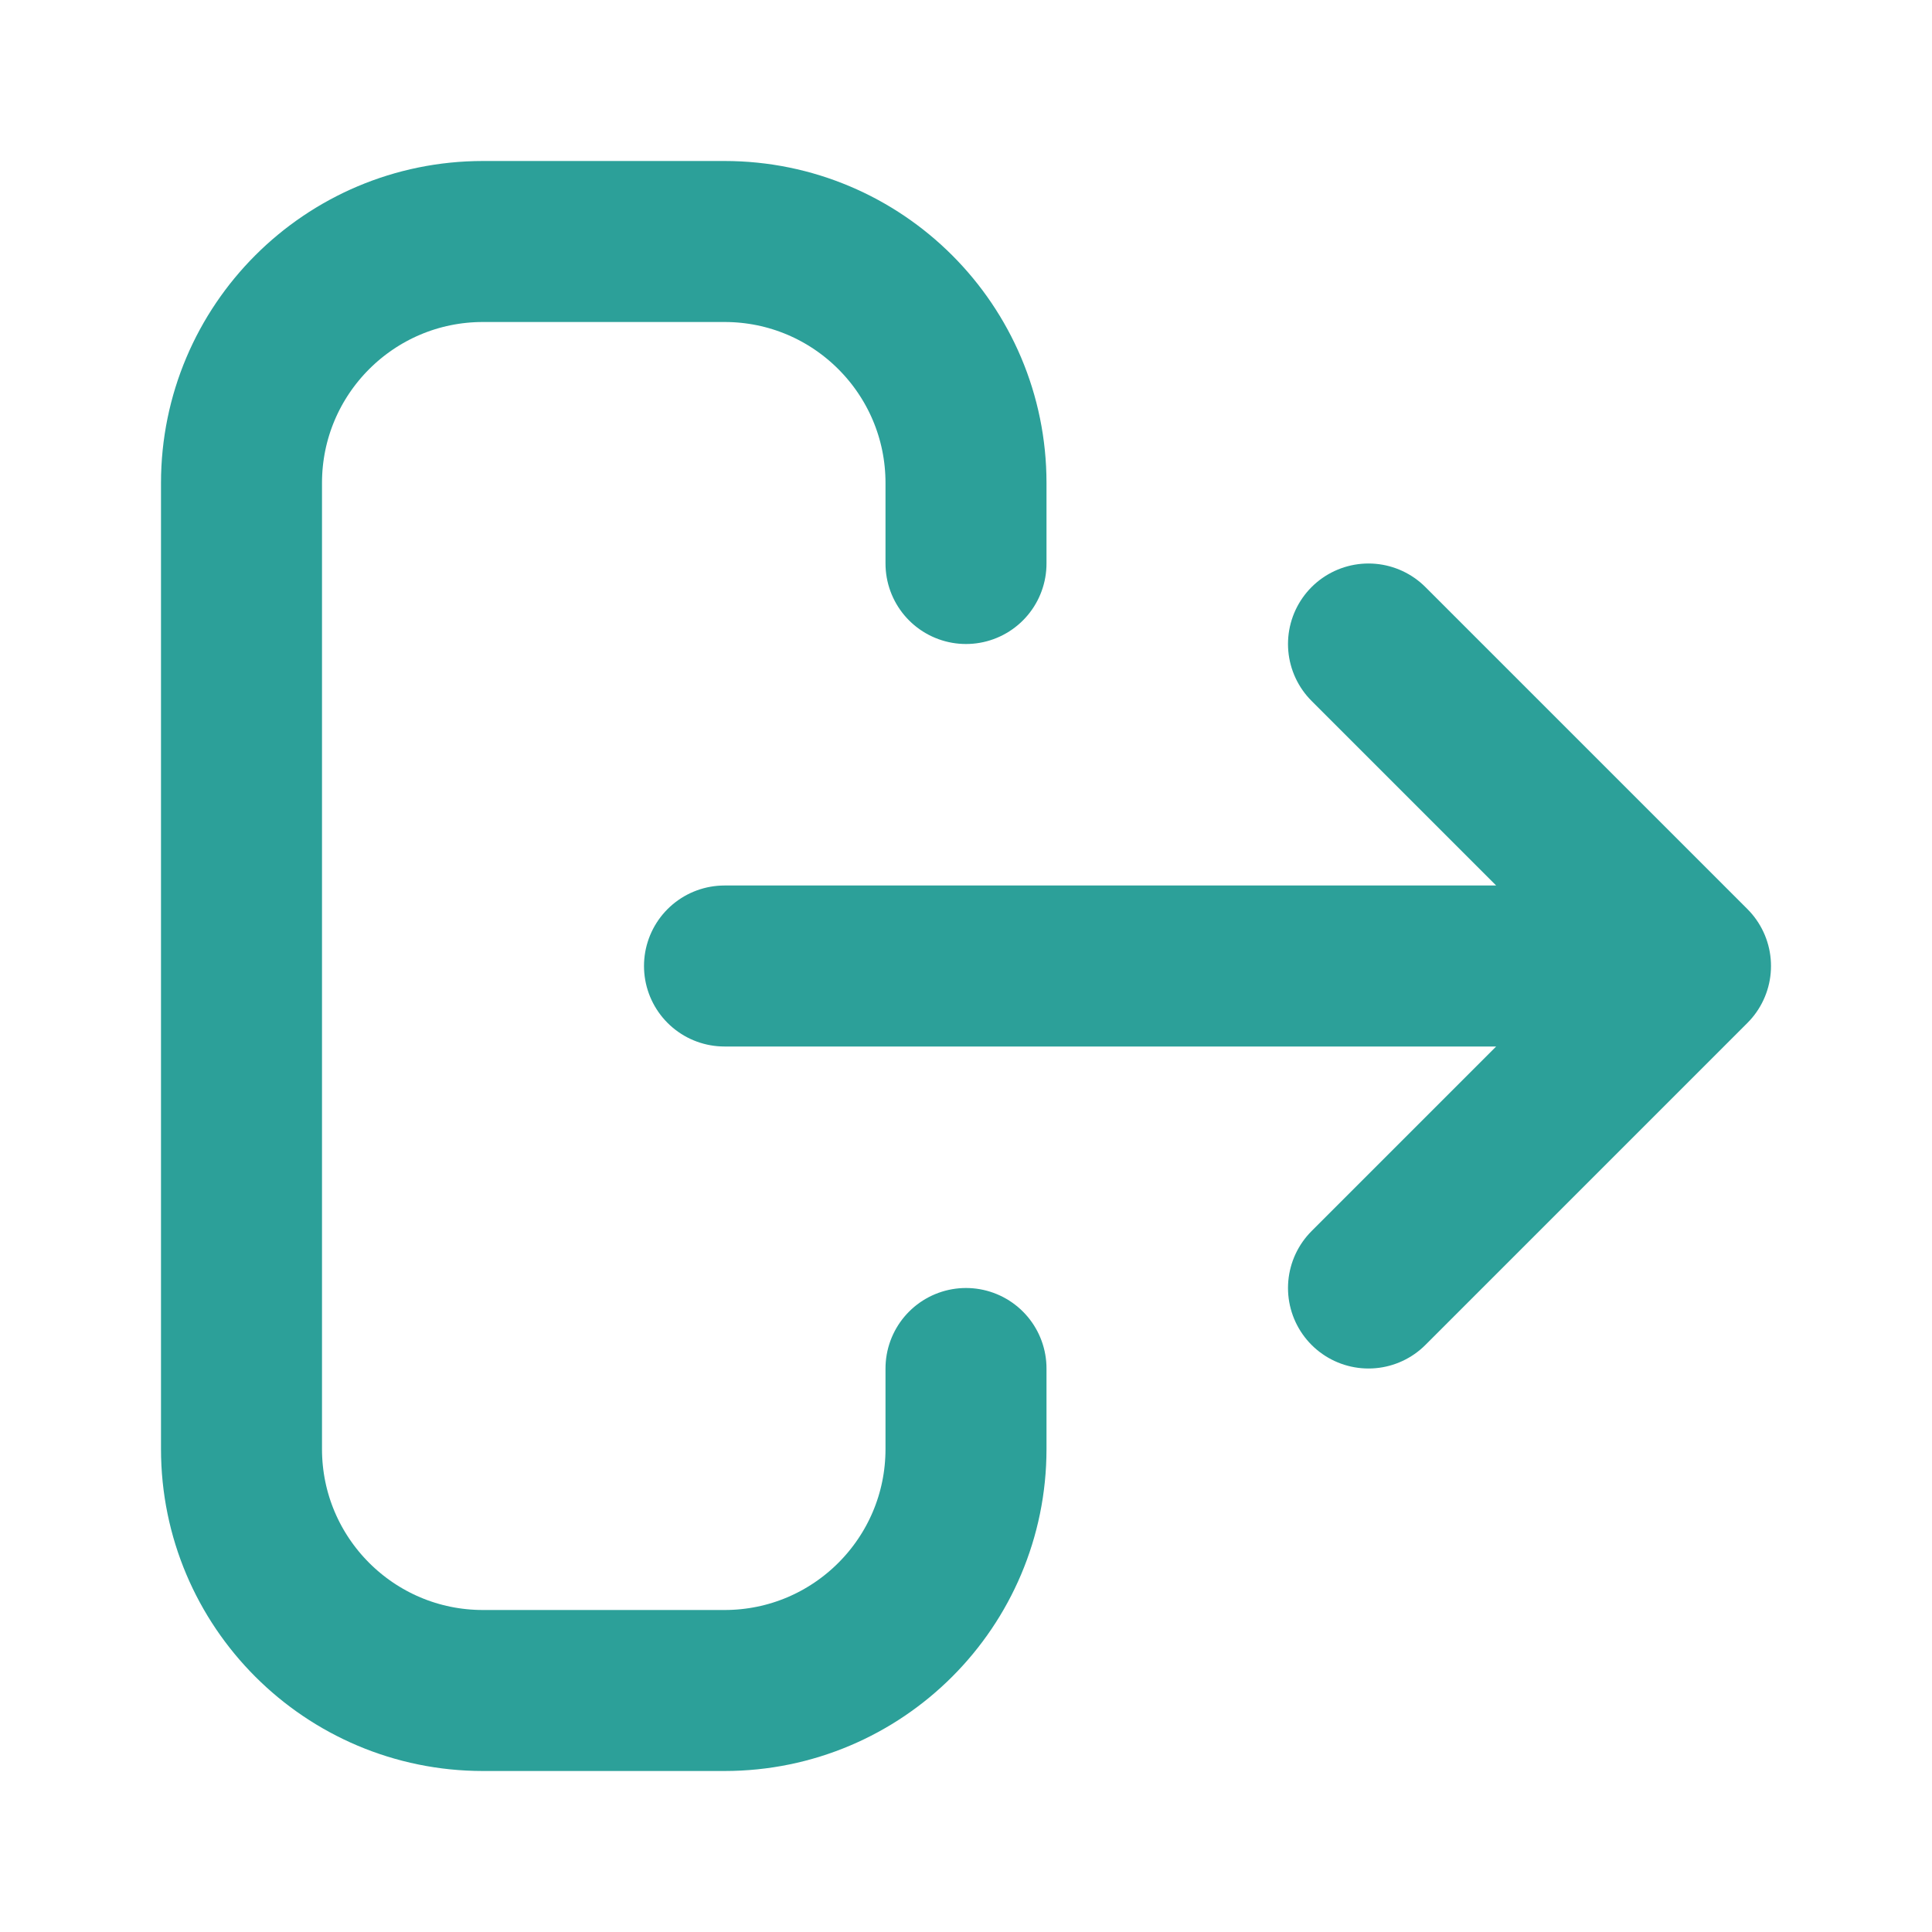
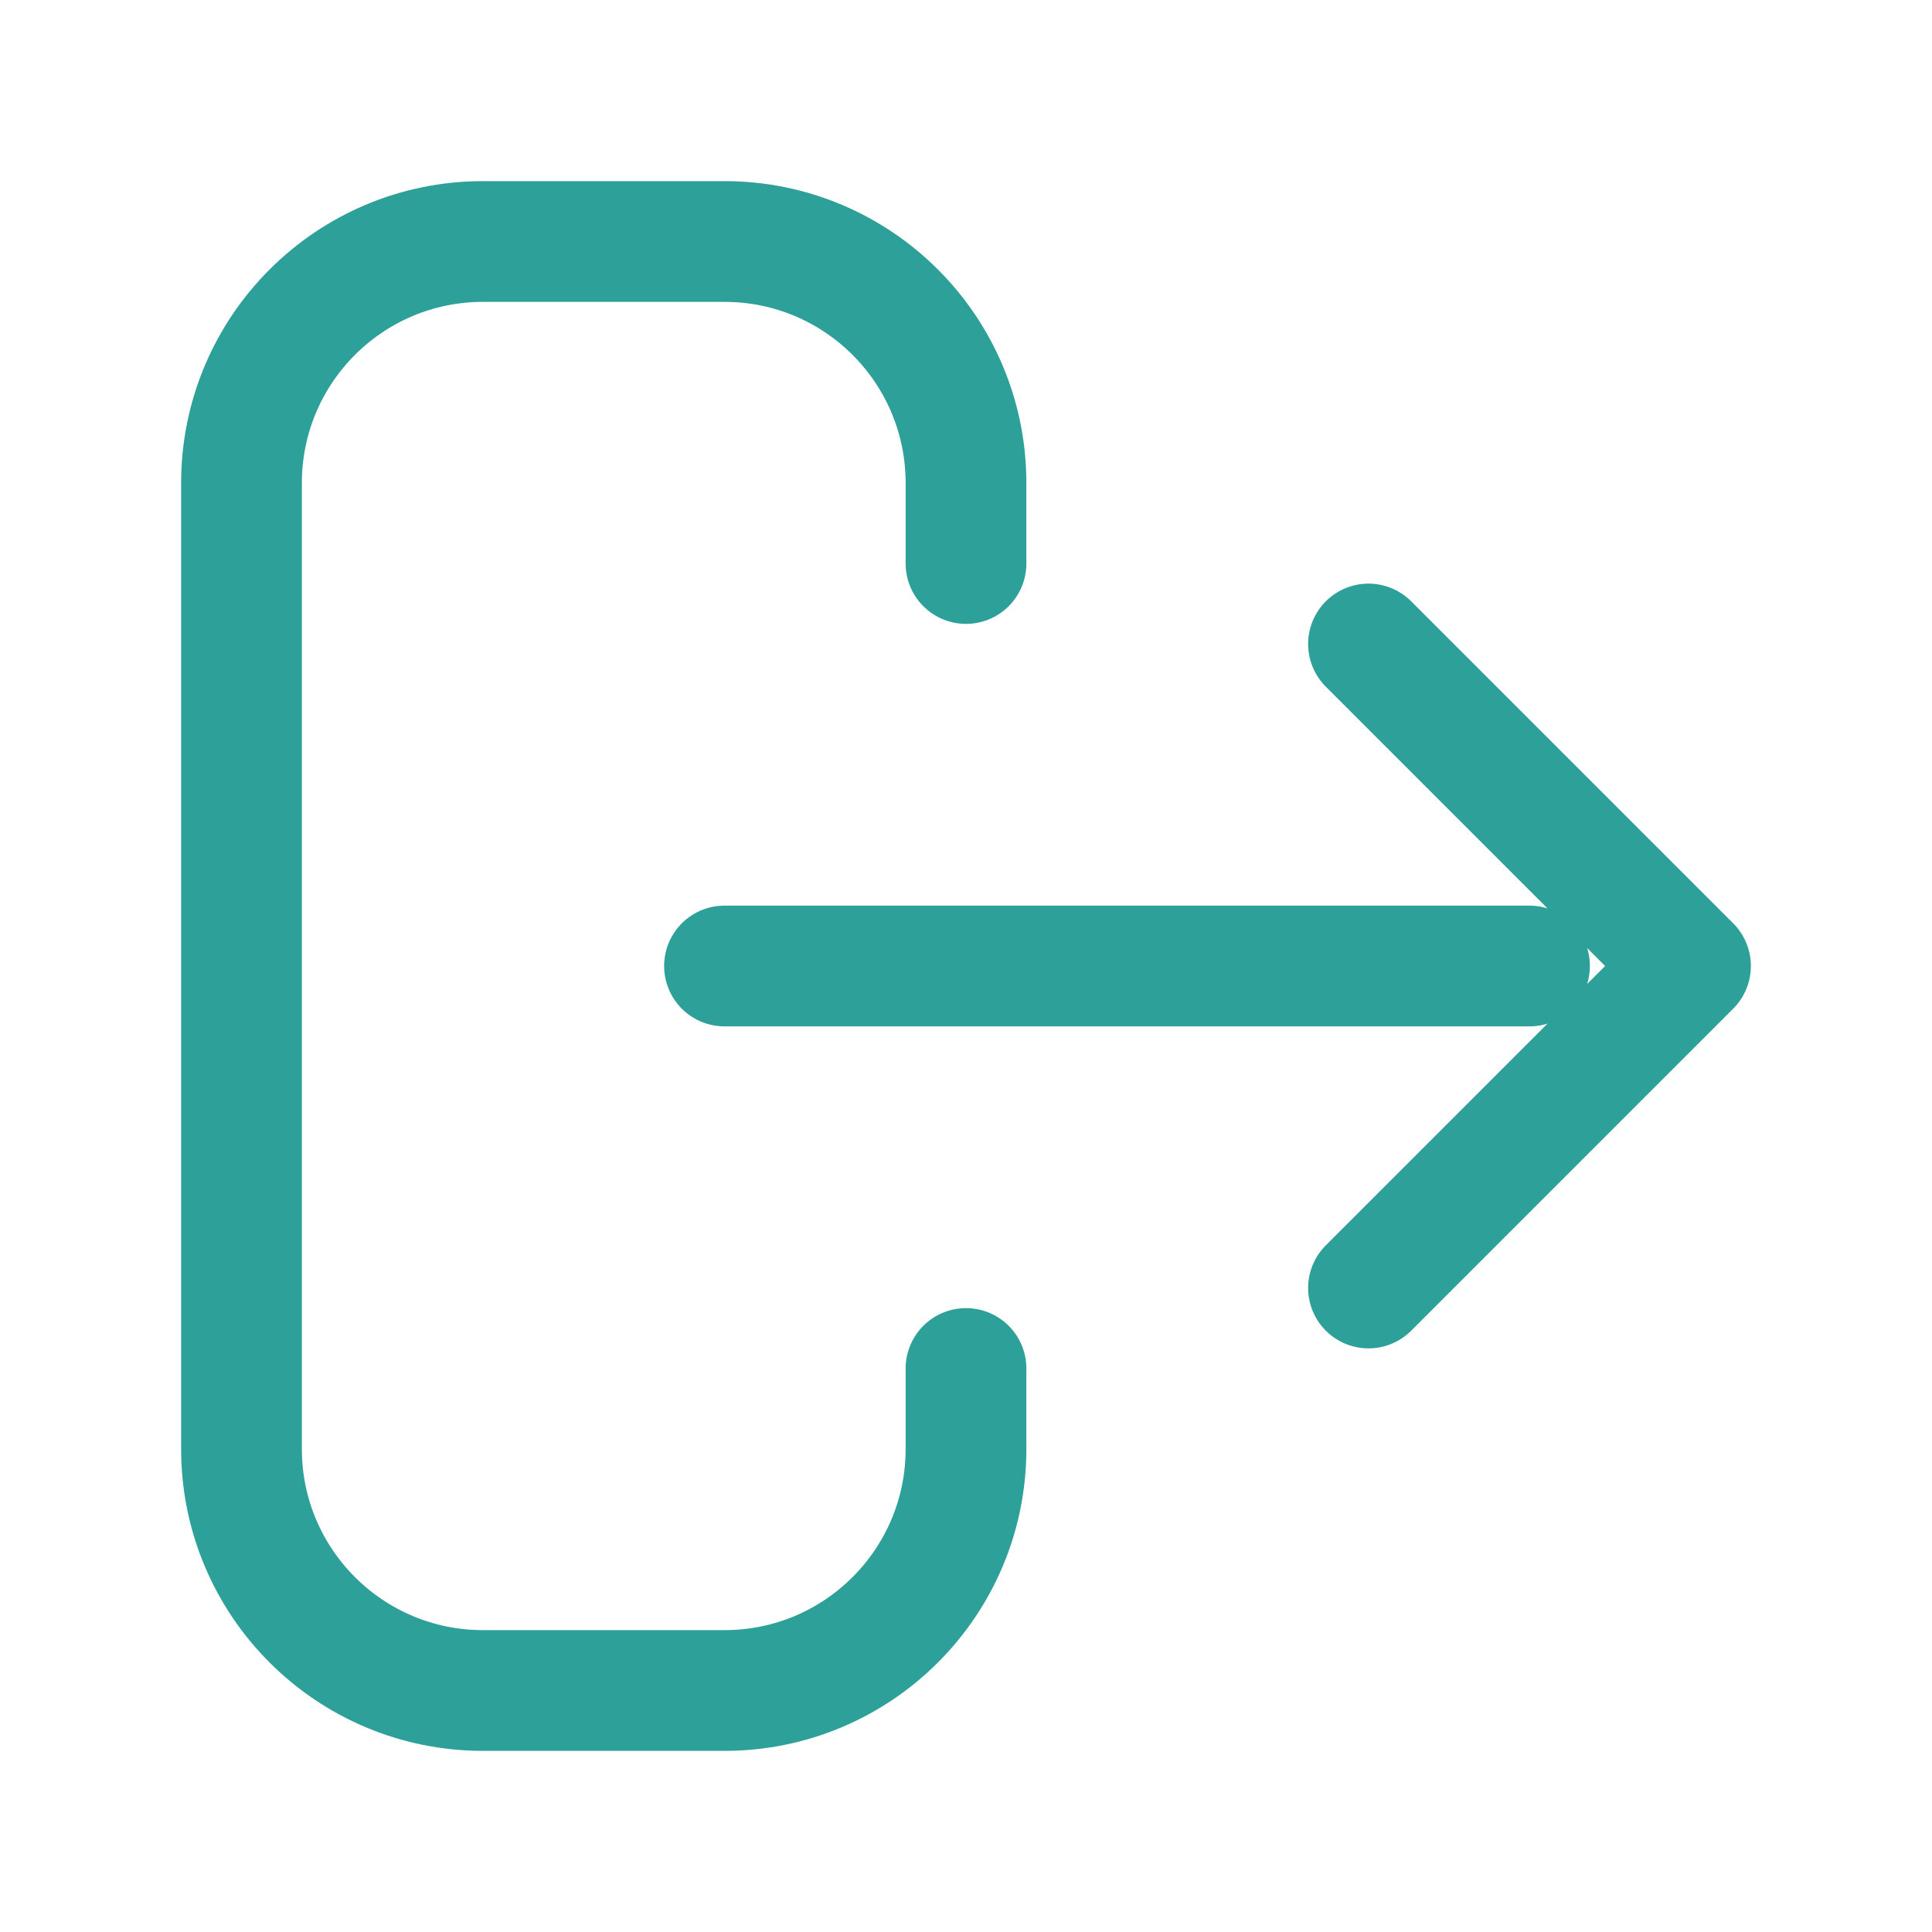
<svg xmlns="http://www.w3.org/2000/svg" width="30" height="30" viewBox="0 0 24 24" fill="none">
-   <path d="M12 17V18C12 19.657 10.657 21 9 21H6C4.343 21 3 19.657 3 18V6C3 4.343 4.343 3 6 3H9C10.657 3 12 4.343 12 6V7M17 8L21 12L17 16M9 12H19" stroke="#2ca099" stroke-width="2.0" stroke-linecap="round" stroke-linejoin="round" />
+   <path d="M12 17V18C12 19.657 10.657 21 9 21H6C4.343 21 3 19.657 3 18V6C3 4.343 4.343 3 6 3H9C10.657 3 12 4.343 12 6V7M17 8L21 12L17 16M9 12H19" stroke="#2ca099" stroke-width="1.5" stroke-linecap="round" stroke-linejoin="round" />
</svg>
